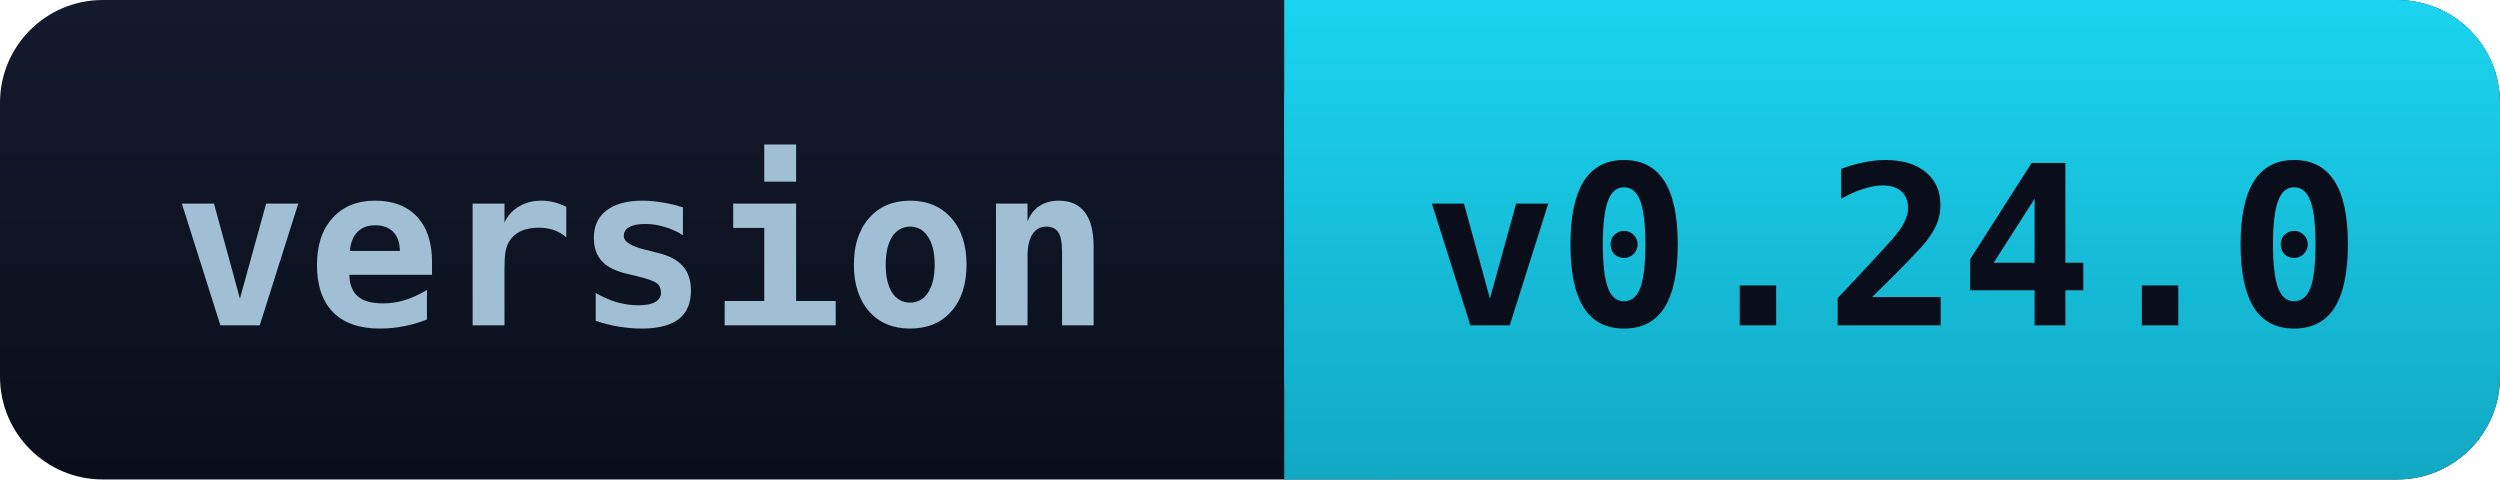
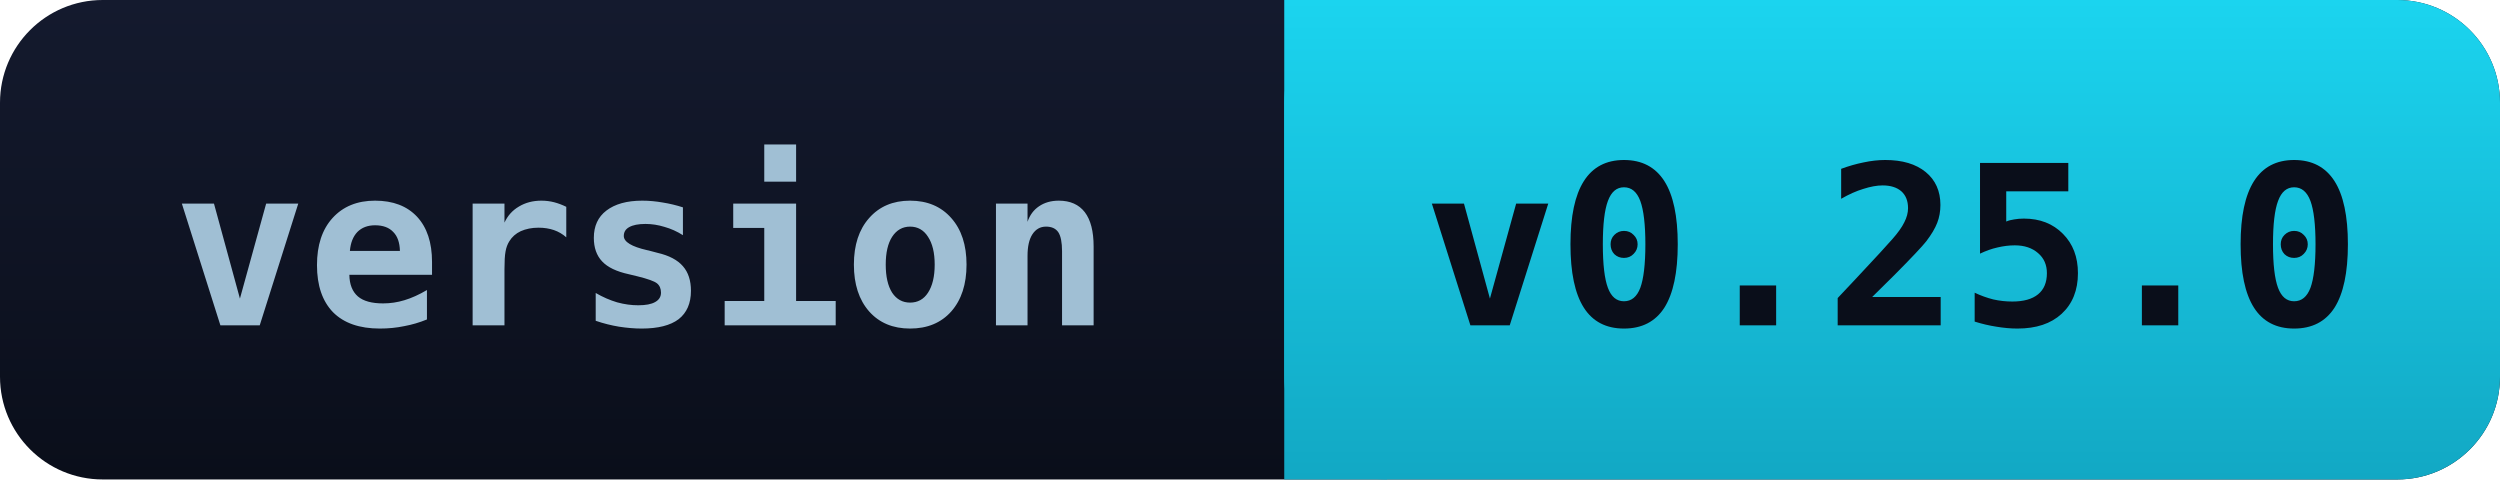
- <svg xmlns="http://www.w3.org/2000/svg" width="146" height="28" role="img" aria-label="version: v0.24.0">
+ <svg xmlns="http://www.w3.org/2000/svg" width="146" height="28" role="img" aria-label="version: v0.25.0">
  <linearGradient id="bg-label" x1="0" y1="0" x2="0" y2="1">
    <stop offset="0" stop-color="#141a2e" />
    <stop offset="1" stop-color="#0a0e1a" />
  </linearGradient>
  <linearGradient id="bg-value" x1="0" y1="0" x2="0" y2="1">
    <stop offset="0" stop-color="#1bd4ef" />
    <stop offset="1" stop-color="#12a8c4" />
  </linearGradient>
  <rect x="0" y="0" width="146" height="28" rx="6" ry="6" fill="url(#bg-label)" />
  <rect x="75" y="0" width="71" height="28" rx="6" ry="6" fill="url(#bg-value)" />
  <rect x="75" y="0" width="6" height="28" fill="url(#bg-value)" />
  <text x="37.5" y="19" font-family="ui-monospace,'SF Mono',Menlo,Consolas,monospace" font-size="13" font-weight="600" fill="#a0bfd4" text-anchor="middle" xml:space="preserve">version</text>
-   <text x="110.5" y="19" font-family="ui-monospace,'SF Mono',Menlo,Consolas,monospace" font-size="13" font-weight="700" fill="#0a0e1a" text-anchor="middle" xml:space="preserve">v0.24.0</text>
+   <text x="110.5" y="19" font-family="ui-monospace,'SF Mono',Menlo,Consolas,monospace" font-size="13" font-weight="700" fill="#0a0e1a" text-anchor="middle" xml:space="preserve">v0.25.0</text>
</svg>
